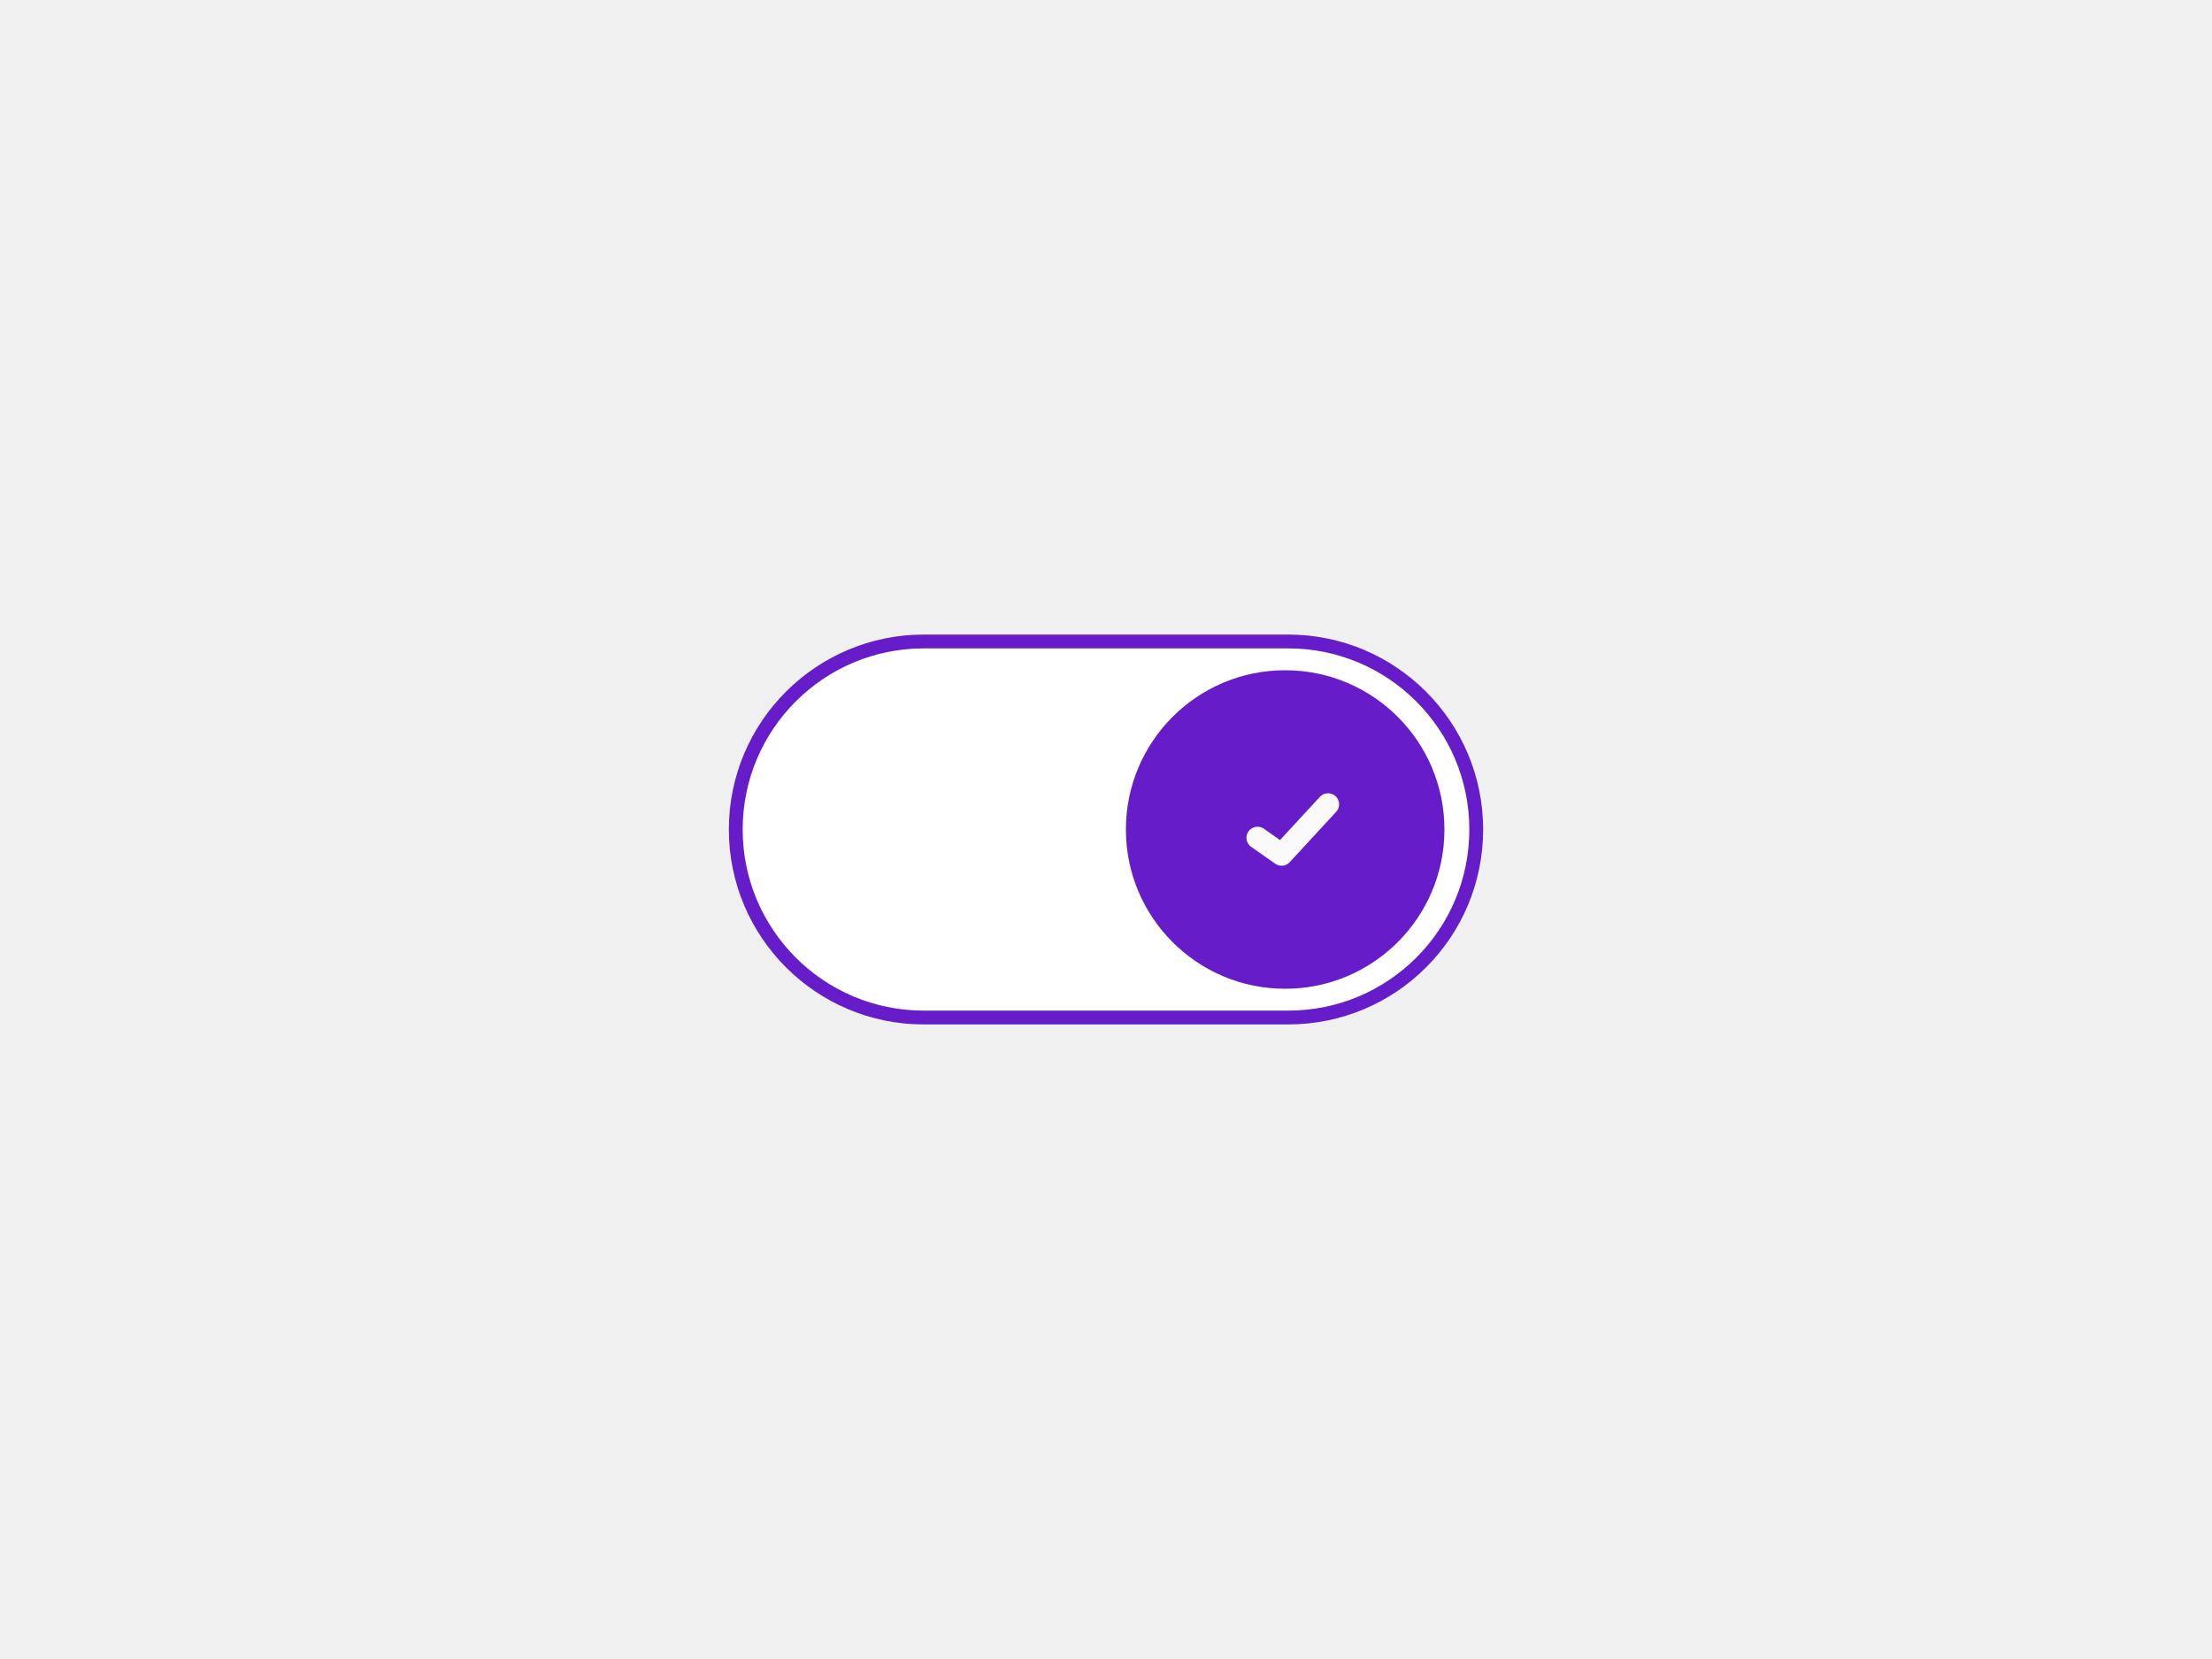
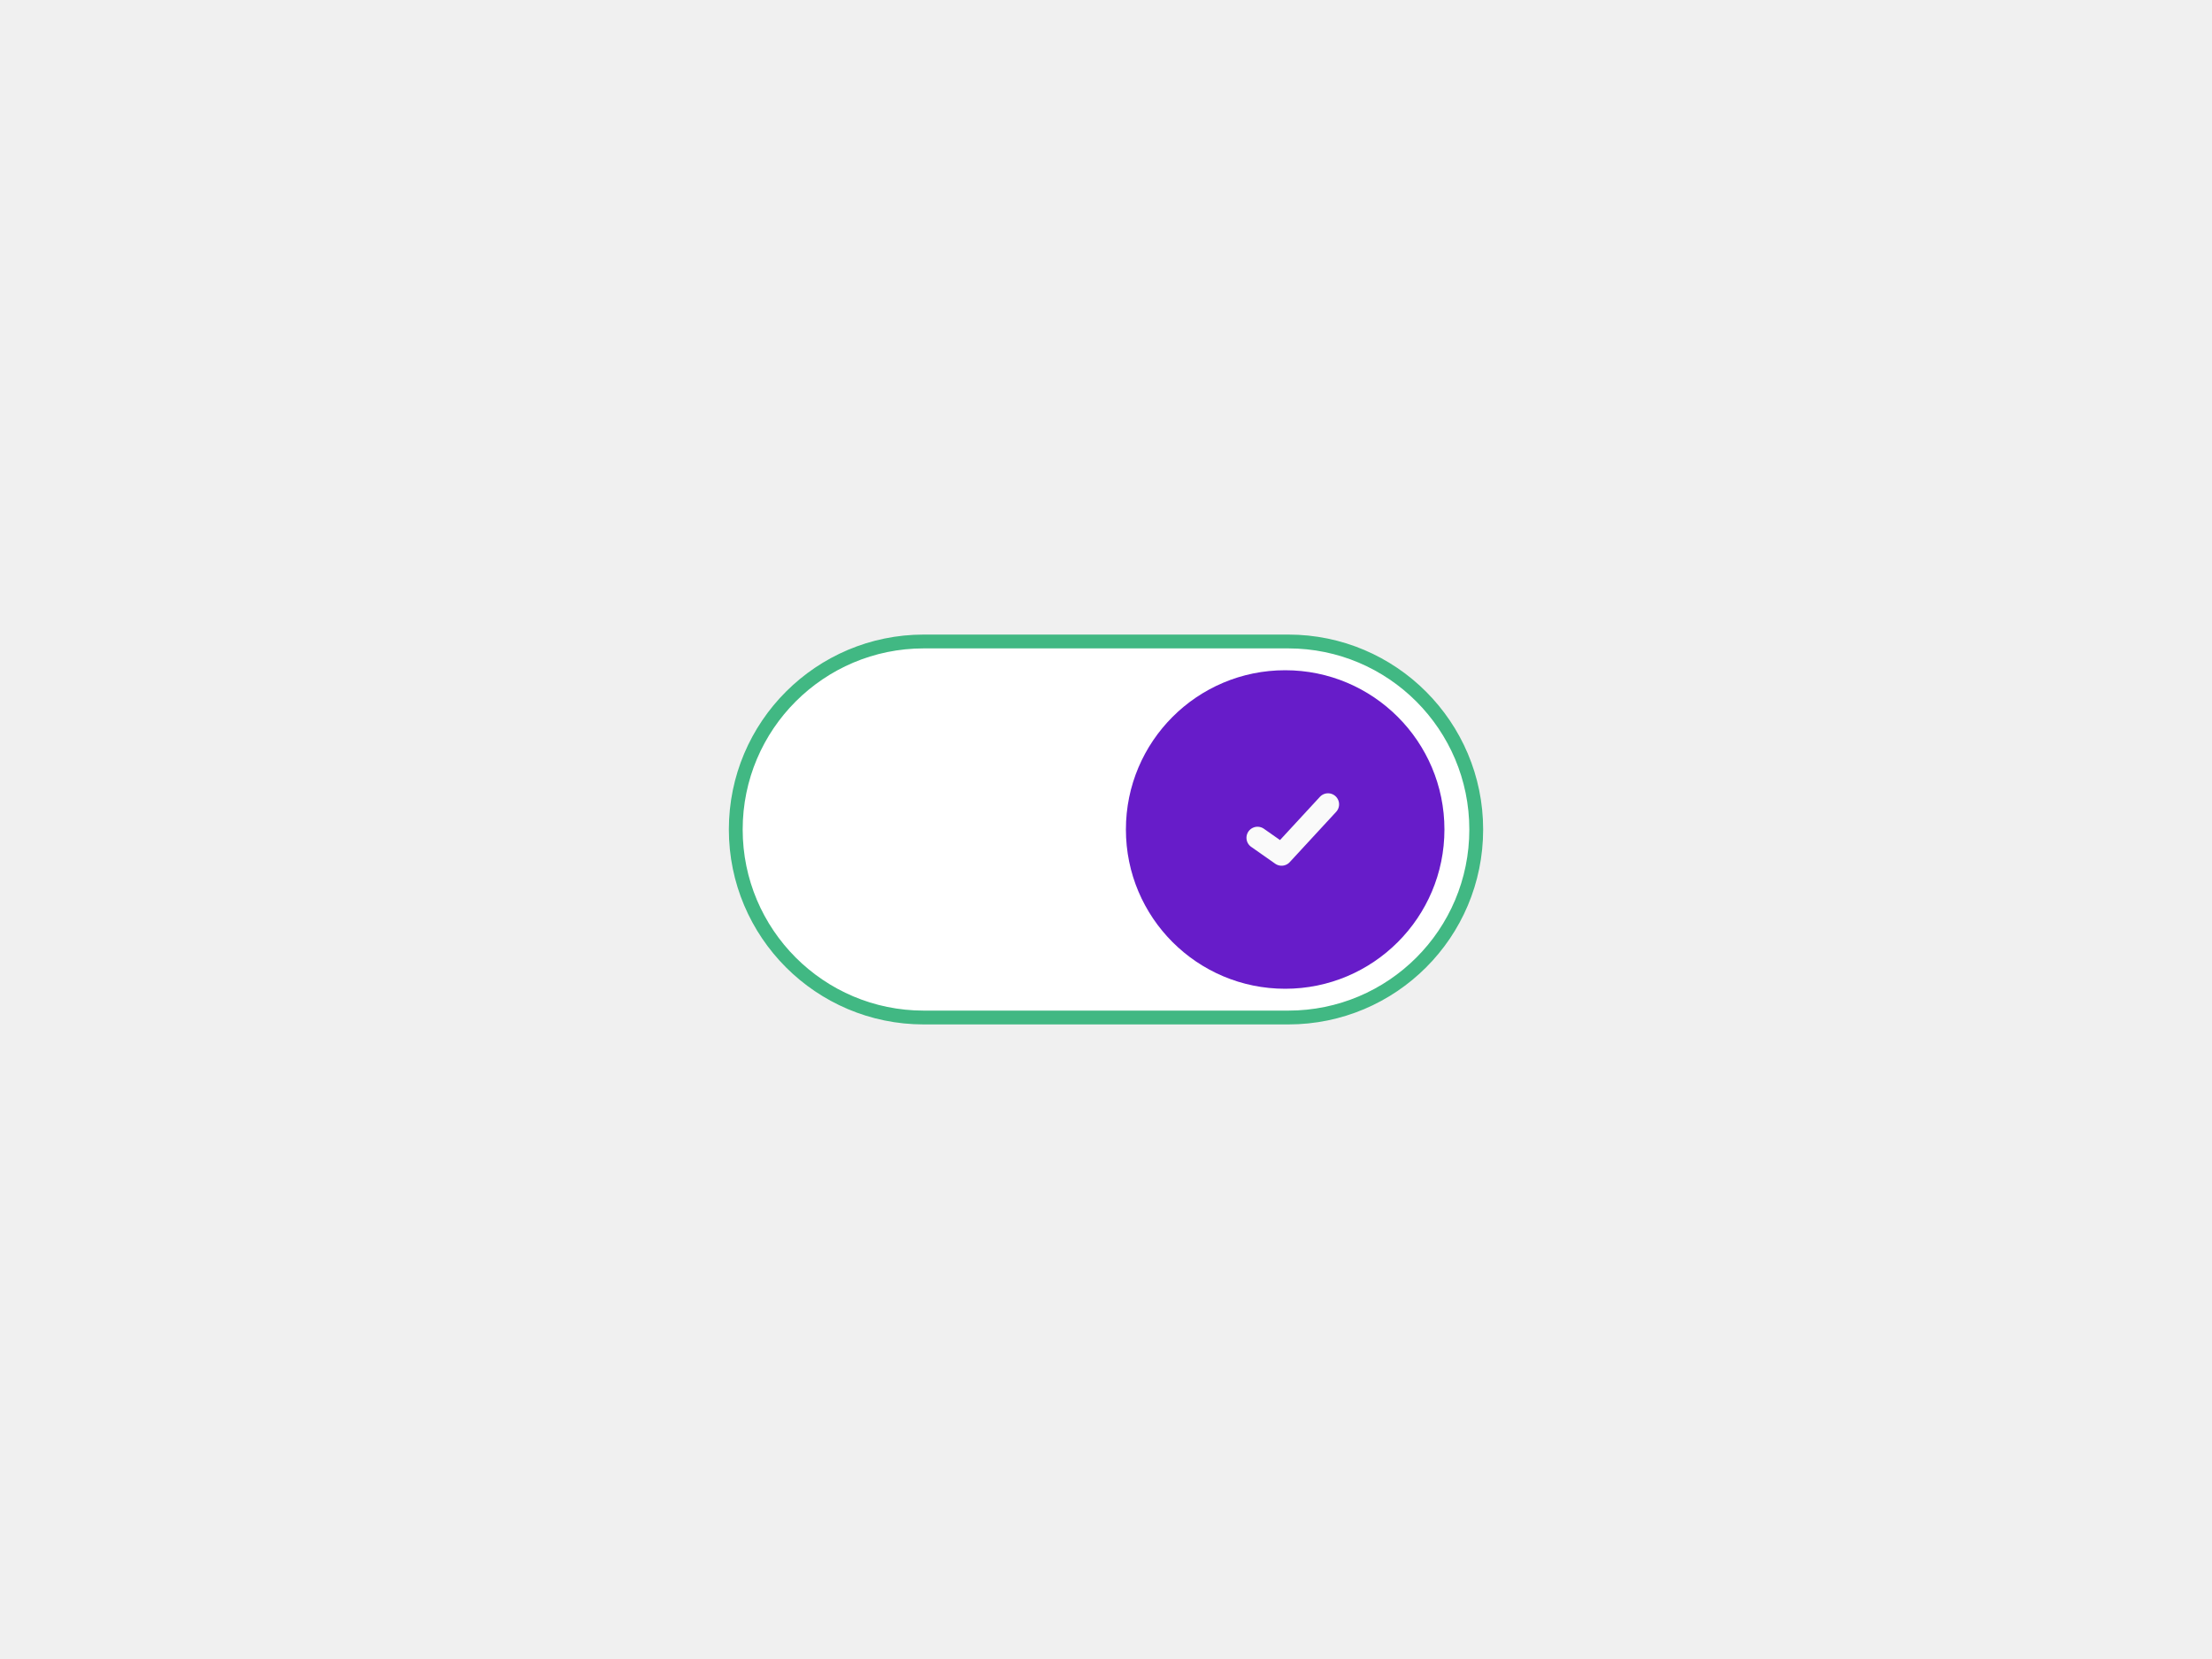
<svg xmlns="http://www.w3.org/2000/svg" version="1.1" id="Calque_1" x="0px" y="0px" viewBox="0 0 800 600" style="enable-background:new 0 0 800 600;" xml:space="preserve">
  <style type="text/css">
- 	.st0{fill:#FFFFFF;stroke:#671CC9;stroke-width:5;stroke-miterlimit:10;}
+ 	.st0{fill:#FFFFFF;stroke:#41b883;stroke-width:5;stroke-miterlimit:10;}
	.st1{fill:#671CC9;}
	.st2{fill:none;stroke:#FAFAFA;stroke-width:8;stroke-linecap:round;stroke-linejoin:round;stroke-miterlimit:10;}
</style>
  <path class="st0" d="M465.9,368l-131.8,0c-37.6,0-68-30.5-68-68v0c0-37.6,30.5-68,68-68h131.8c37.6,0,68,30.5,68,68v0  C533.9,337.6,503.5,368,465.9,368z" />
  <circle class="st1" cx="464.8" cy="300" r="57.6" />
  <polyline class="st2" points="454.8,303 463.5,309.1 480.3,290.9 " />
</svg>
